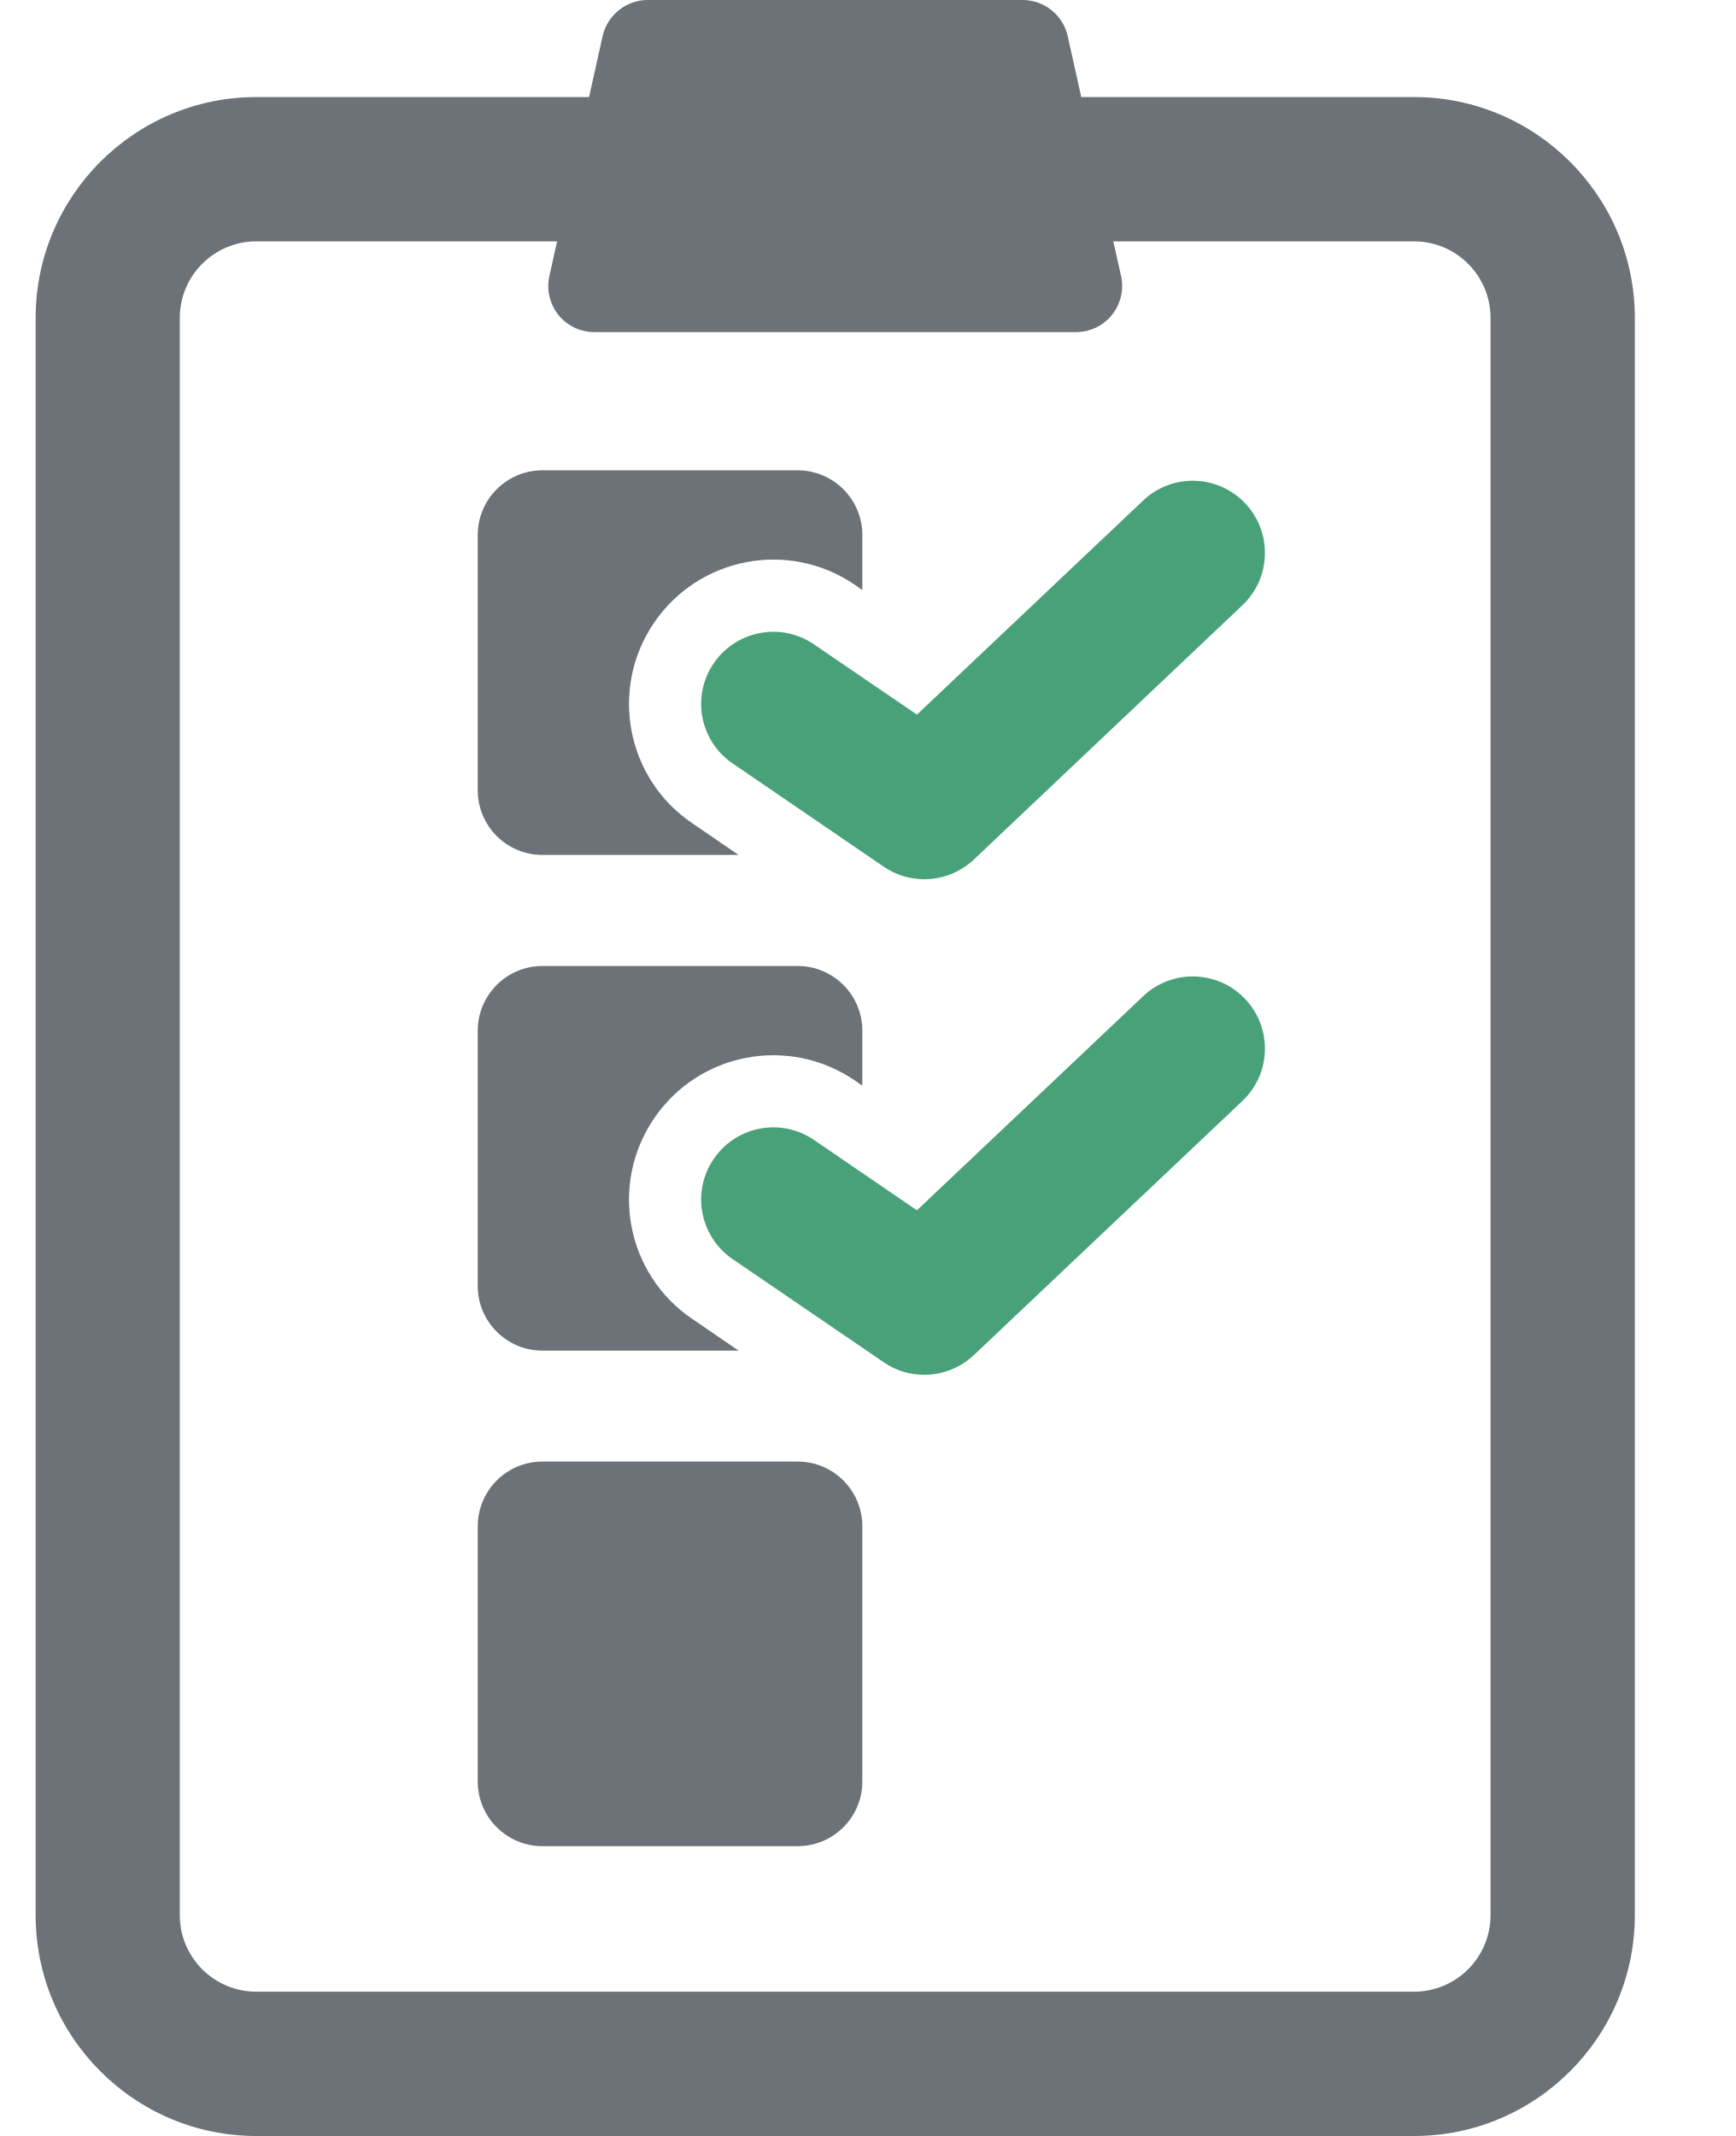
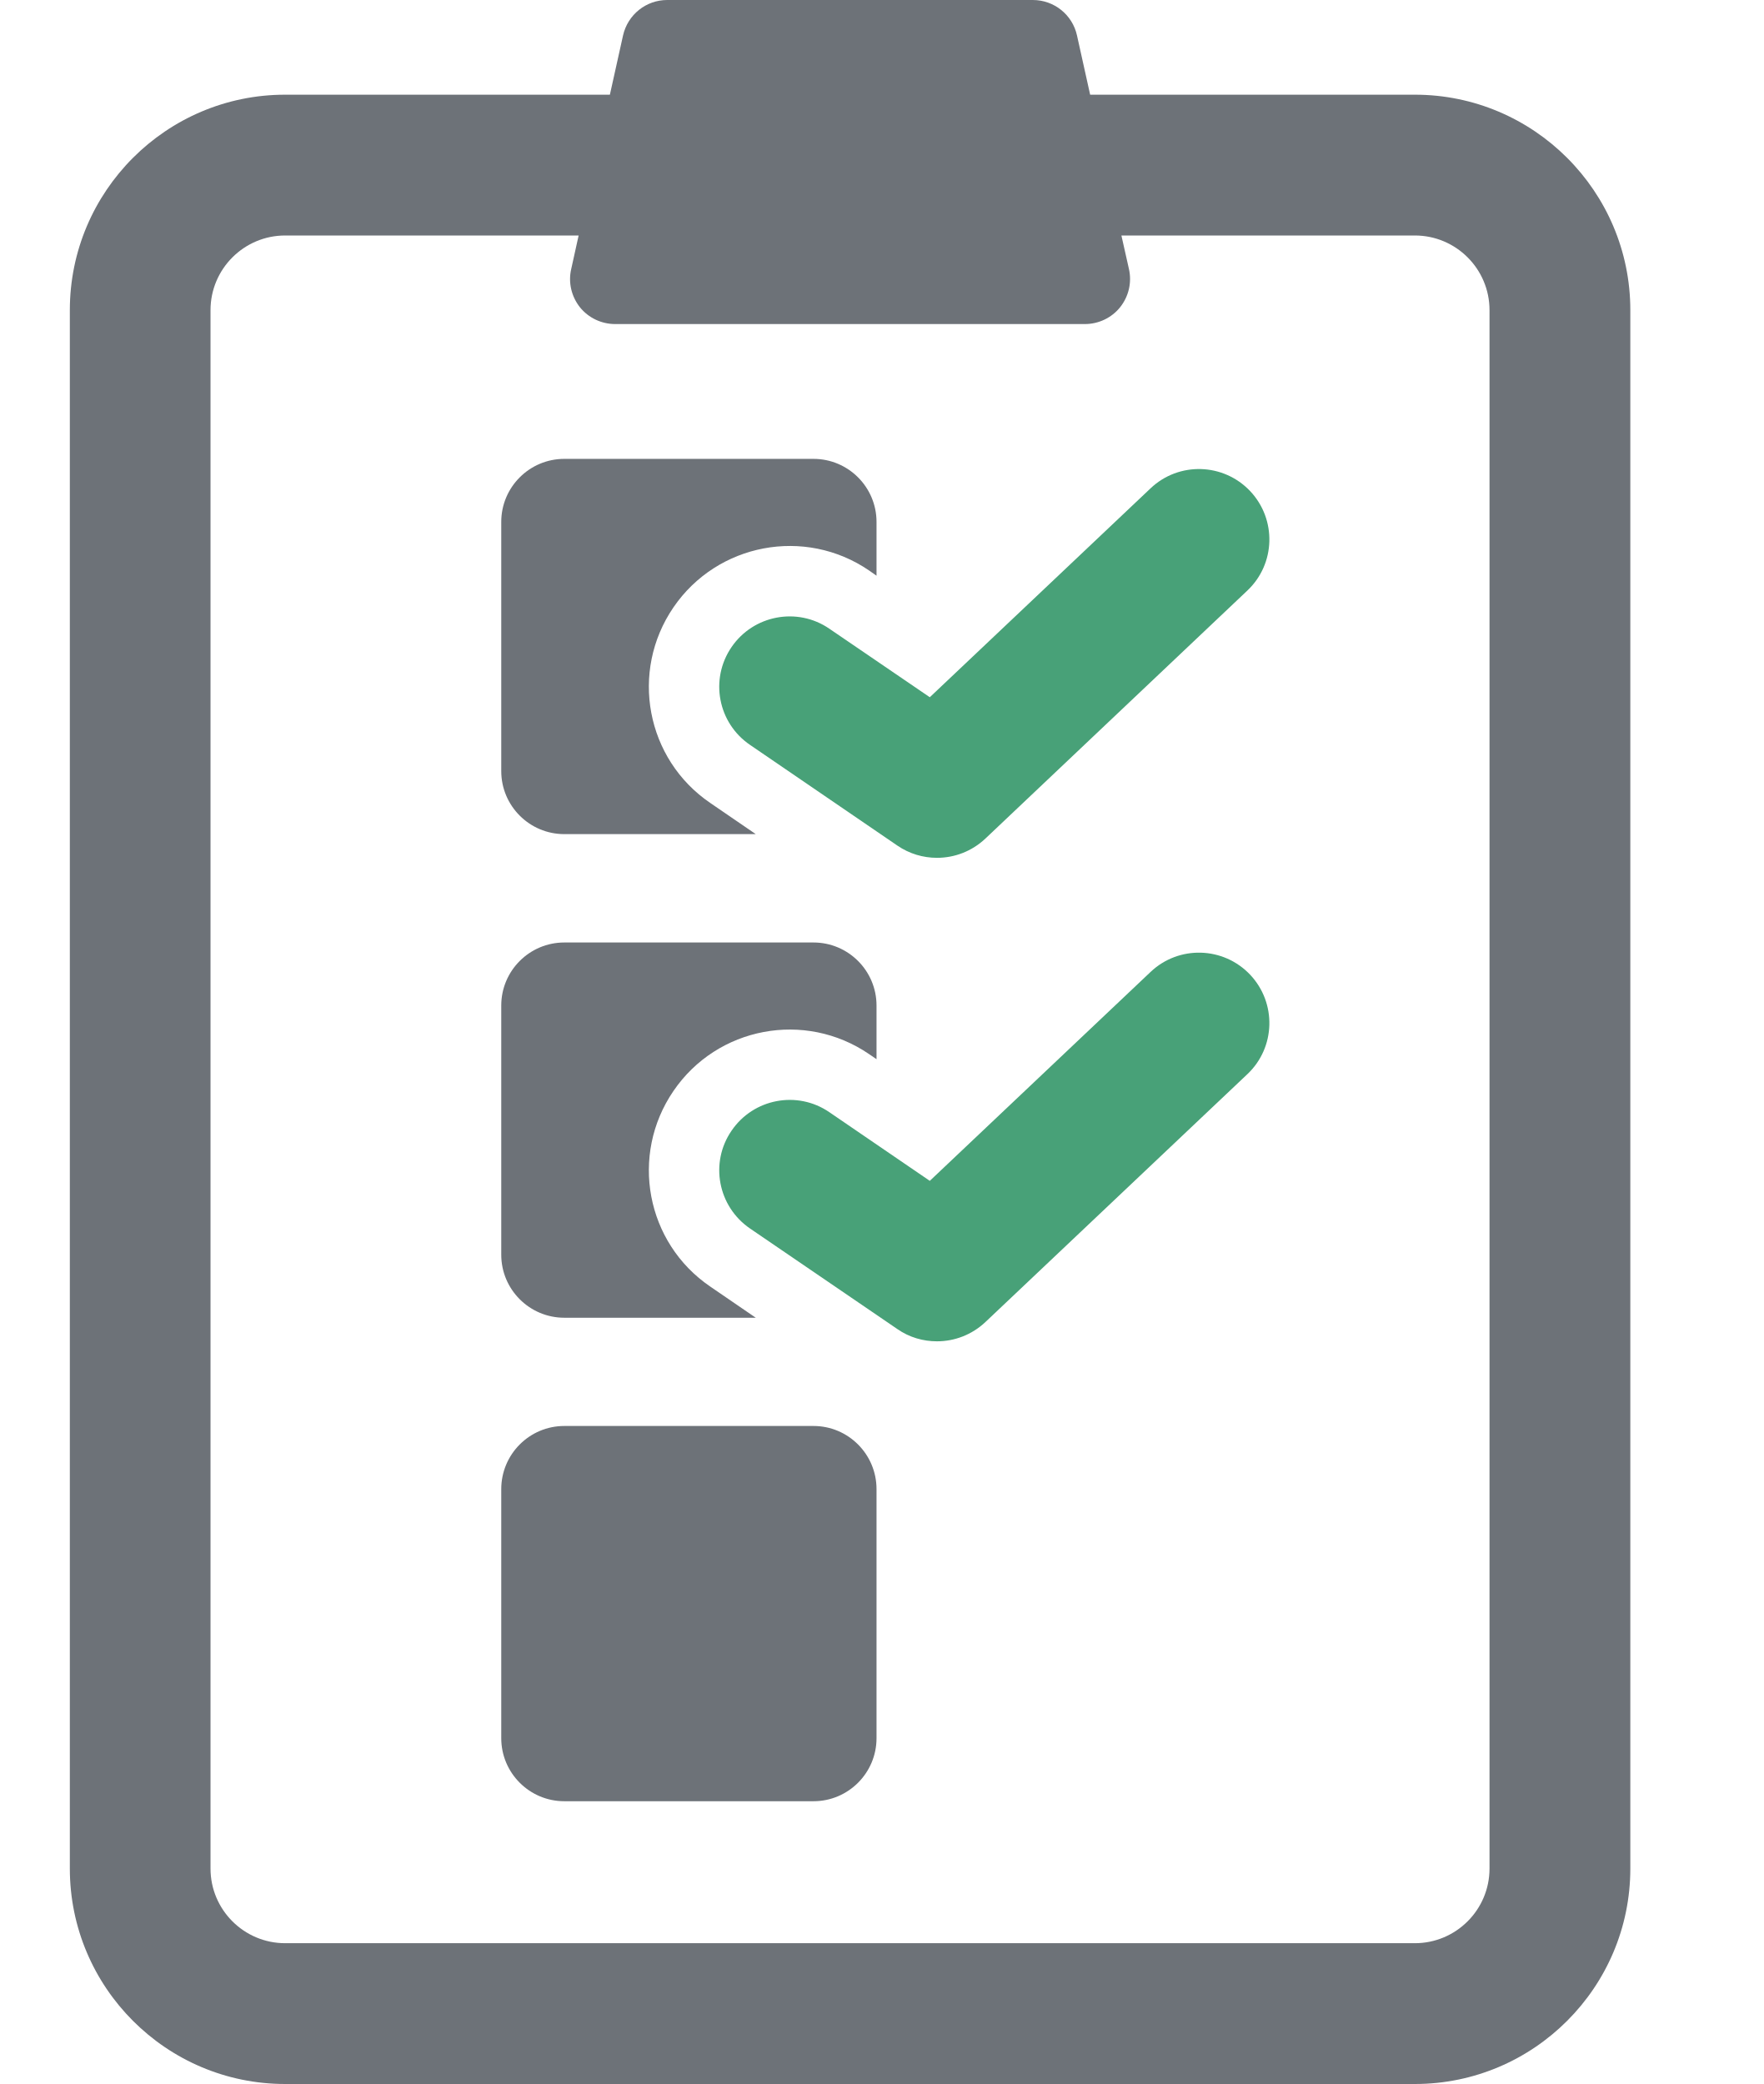
- <svg xmlns="http://www.w3.org/2000/svg" width="13px" height="16px" viewBox="0 0 13 16" version="1.1">
+ <svg xmlns="http://www.w3.org/2000/svg" width="11px" height="13px" viewBox="0 0 13 16" version="1.1">
  <g id="Page-1" stroke="none" stroke-width="1" fill="none" fill-rule="evenodd">
    <g id="task-list-svgrepo-com" transform="translate(0.261913, 0)" fill-rule="nonzero">
      <path d="M10.331,0.727 L7.838,0.727 L7.737,0.272 C7.702,0.113 7.561,0 7.398,0 L4.591,0 C4.428,0 4.288,0.113 4.252,0.272 L4.151,0.727 L1.658,0.727 C0.746,0.727 0.005,1.469 0.005,2.381 L0.005,14.346 C0.005,15.258 0.746,16 1.658,16 L10.331,16 C11.243,16 11.985,15.258 11.985,14.346 L11.985,2.381 C11.985,1.469 11.243,0.727 10.331,0.727 Z M10.904,14.346 C10.904,14.662 10.647,14.919 10.331,14.919 L1.658,14.919 C1.342,14.919 1.085,14.662 1.085,14.346 L1.085,2.381 C1.085,2.065 1.342,1.808 1.658,1.808 L3.911,1.808 L3.854,2.066 C3.83,2.169 3.856,2.277 3.921,2.359 C3.987,2.441 4.087,2.488 4.192,2.488 L7.797,2.488 C7.902,2.488 8.002,2.441 8.068,2.359 C8.134,2.276 8.159,2.169 8.136,2.066 L8.078,1.808 L10.331,1.808 C10.647,1.808 10.904,2.065 10.904,2.381 L10.904,14.346 Z" id="Shape" fill="#6D7278" />
      <path d="M3.801,6.404 L5.271,6.404 L4.922,6.165 C4.428,5.829 4.302,5.156 4.639,4.663 C4.975,4.171 5.648,4.043 6.141,4.38 L6.198,4.42 L6.198,4.007 C6.198,3.74 5.981,3.523 5.714,3.523 L3.801,3.523 C3.534,3.523 3.317,3.74 3.317,4.007 L3.317,5.92 C3.317,6.187 3.534,6.404 3.801,6.404 Z" id="Path" fill="#6D7278" />
      <path d="M8.302,3.749 L6.607,5.353 L5.836,4.827 C5.59,4.658 5.253,4.722 5.085,4.968 C4.916,5.215 4.98,5.551 5.227,5.719 L6.358,6.492 C6.45,6.555 6.556,6.586 6.662,6.586 C6.797,6.586 6.93,6.536 7.034,6.438 L9.045,4.534 C9.262,4.329 9.271,3.987 9.066,3.77 C8.86,3.553 8.518,3.544 8.302,3.749 Z" id="Path" fill="#48A178" />
      <path d="M3.801,10.117 L5.271,10.117 L4.922,9.878 C4.428,9.542 4.302,8.869 4.639,8.376 C4.975,7.883 5.648,7.756 6.141,8.093 L6.198,8.132 L6.198,7.72 C6.198,7.453 5.981,7.236 5.714,7.236 L3.801,7.236 C3.534,7.236 3.317,7.453 3.317,7.72 L3.317,9.633 C3.317,9.9 3.534,10.117 3.801,10.117 Z" id="Path" fill="#6D7278" />
      <path d="M8.302,7.462 L6.607,9.066 L5.836,8.539 C5.59,8.37 5.253,8.434 5.085,8.681 C4.916,8.927 4.98,9.263 5.227,9.432 L6.358,10.204 C6.45,10.268 6.556,10.298 6.662,10.298 C6.797,10.298 6.93,10.248 7.034,10.15 L9.045,8.247 C9.262,8.042 9.271,7.7 9.066,7.483 C8.86,7.266 8.518,7.257 8.302,7.462 Z" id="Path" fill="#48A178" />
      <path d="M5.714,10.948 L3.801,10.948 C3.534,10.948 3.317,11.165 3.317,11.433 L3.317,13.345 C3.317,13.612 3.534,13.829 3.801,13.829 L5.714,13.829 C5.981,13.829 6.198,13.612 6.198,13.345 L6.198,11.433 C6.198,11.165 5.981,10.948 5.714,10.948 Z" id="Path" fill="#6D7278" />
    </g>
  </g>
</svg>
